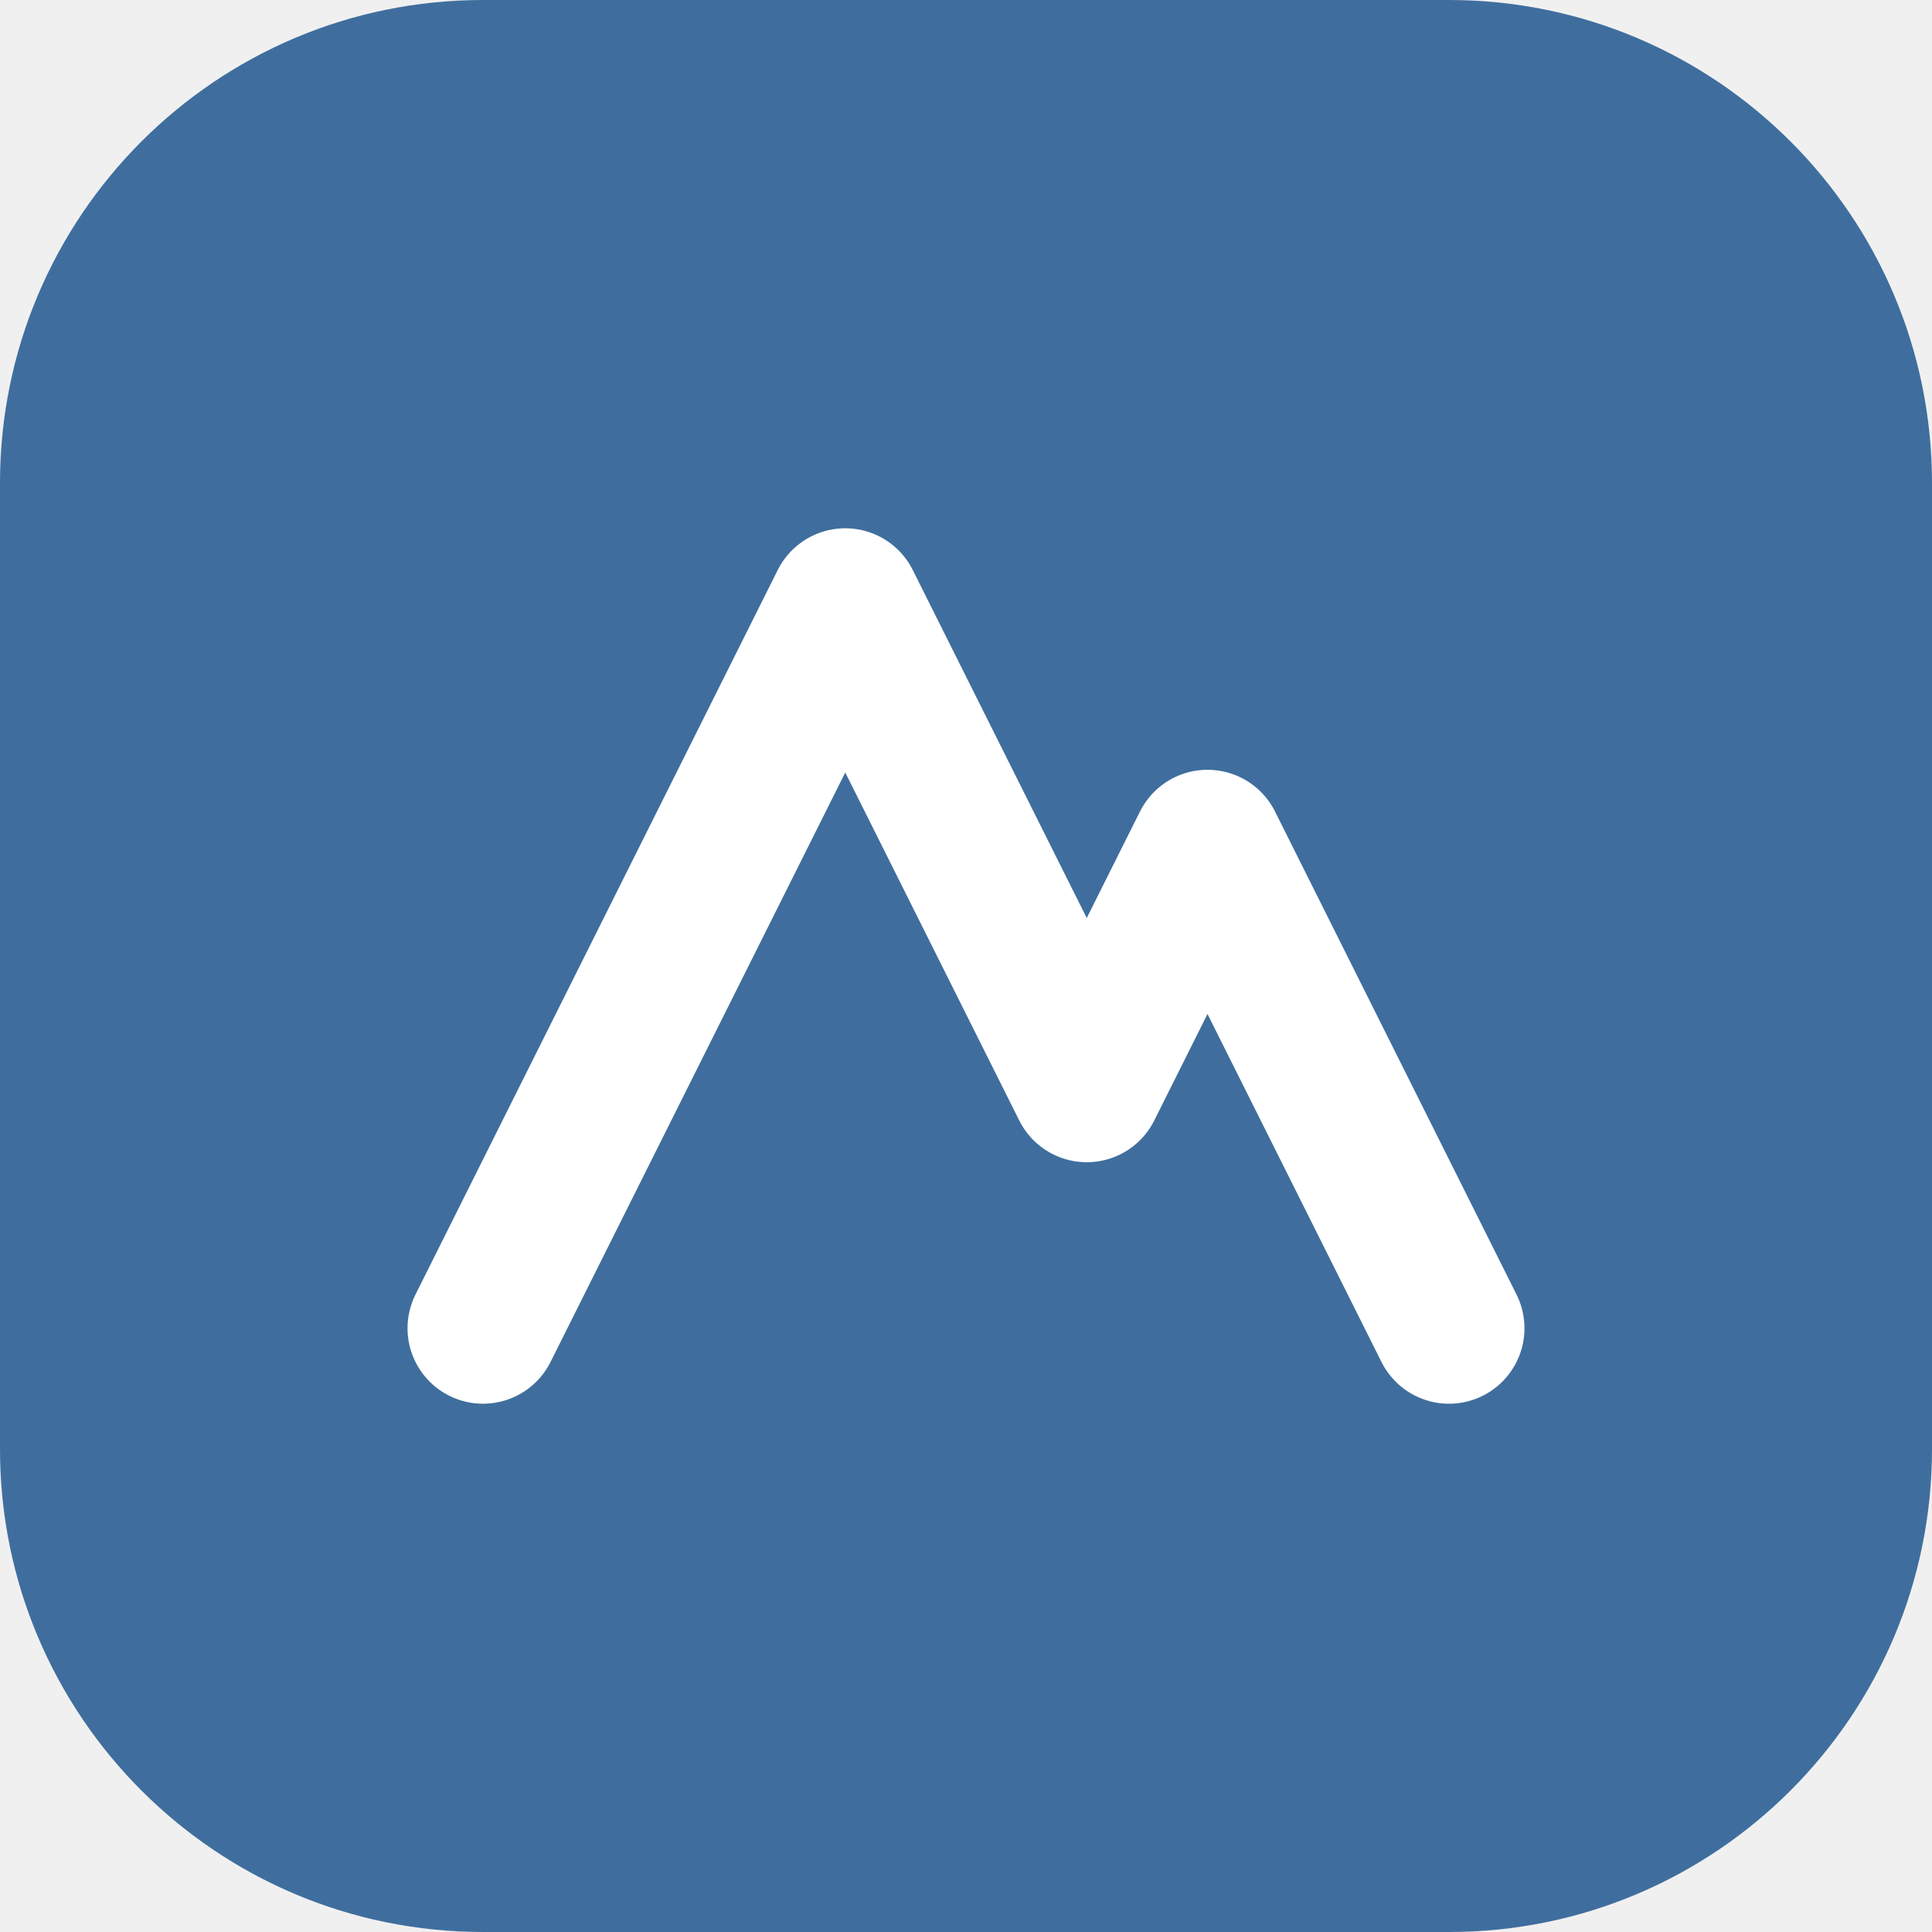
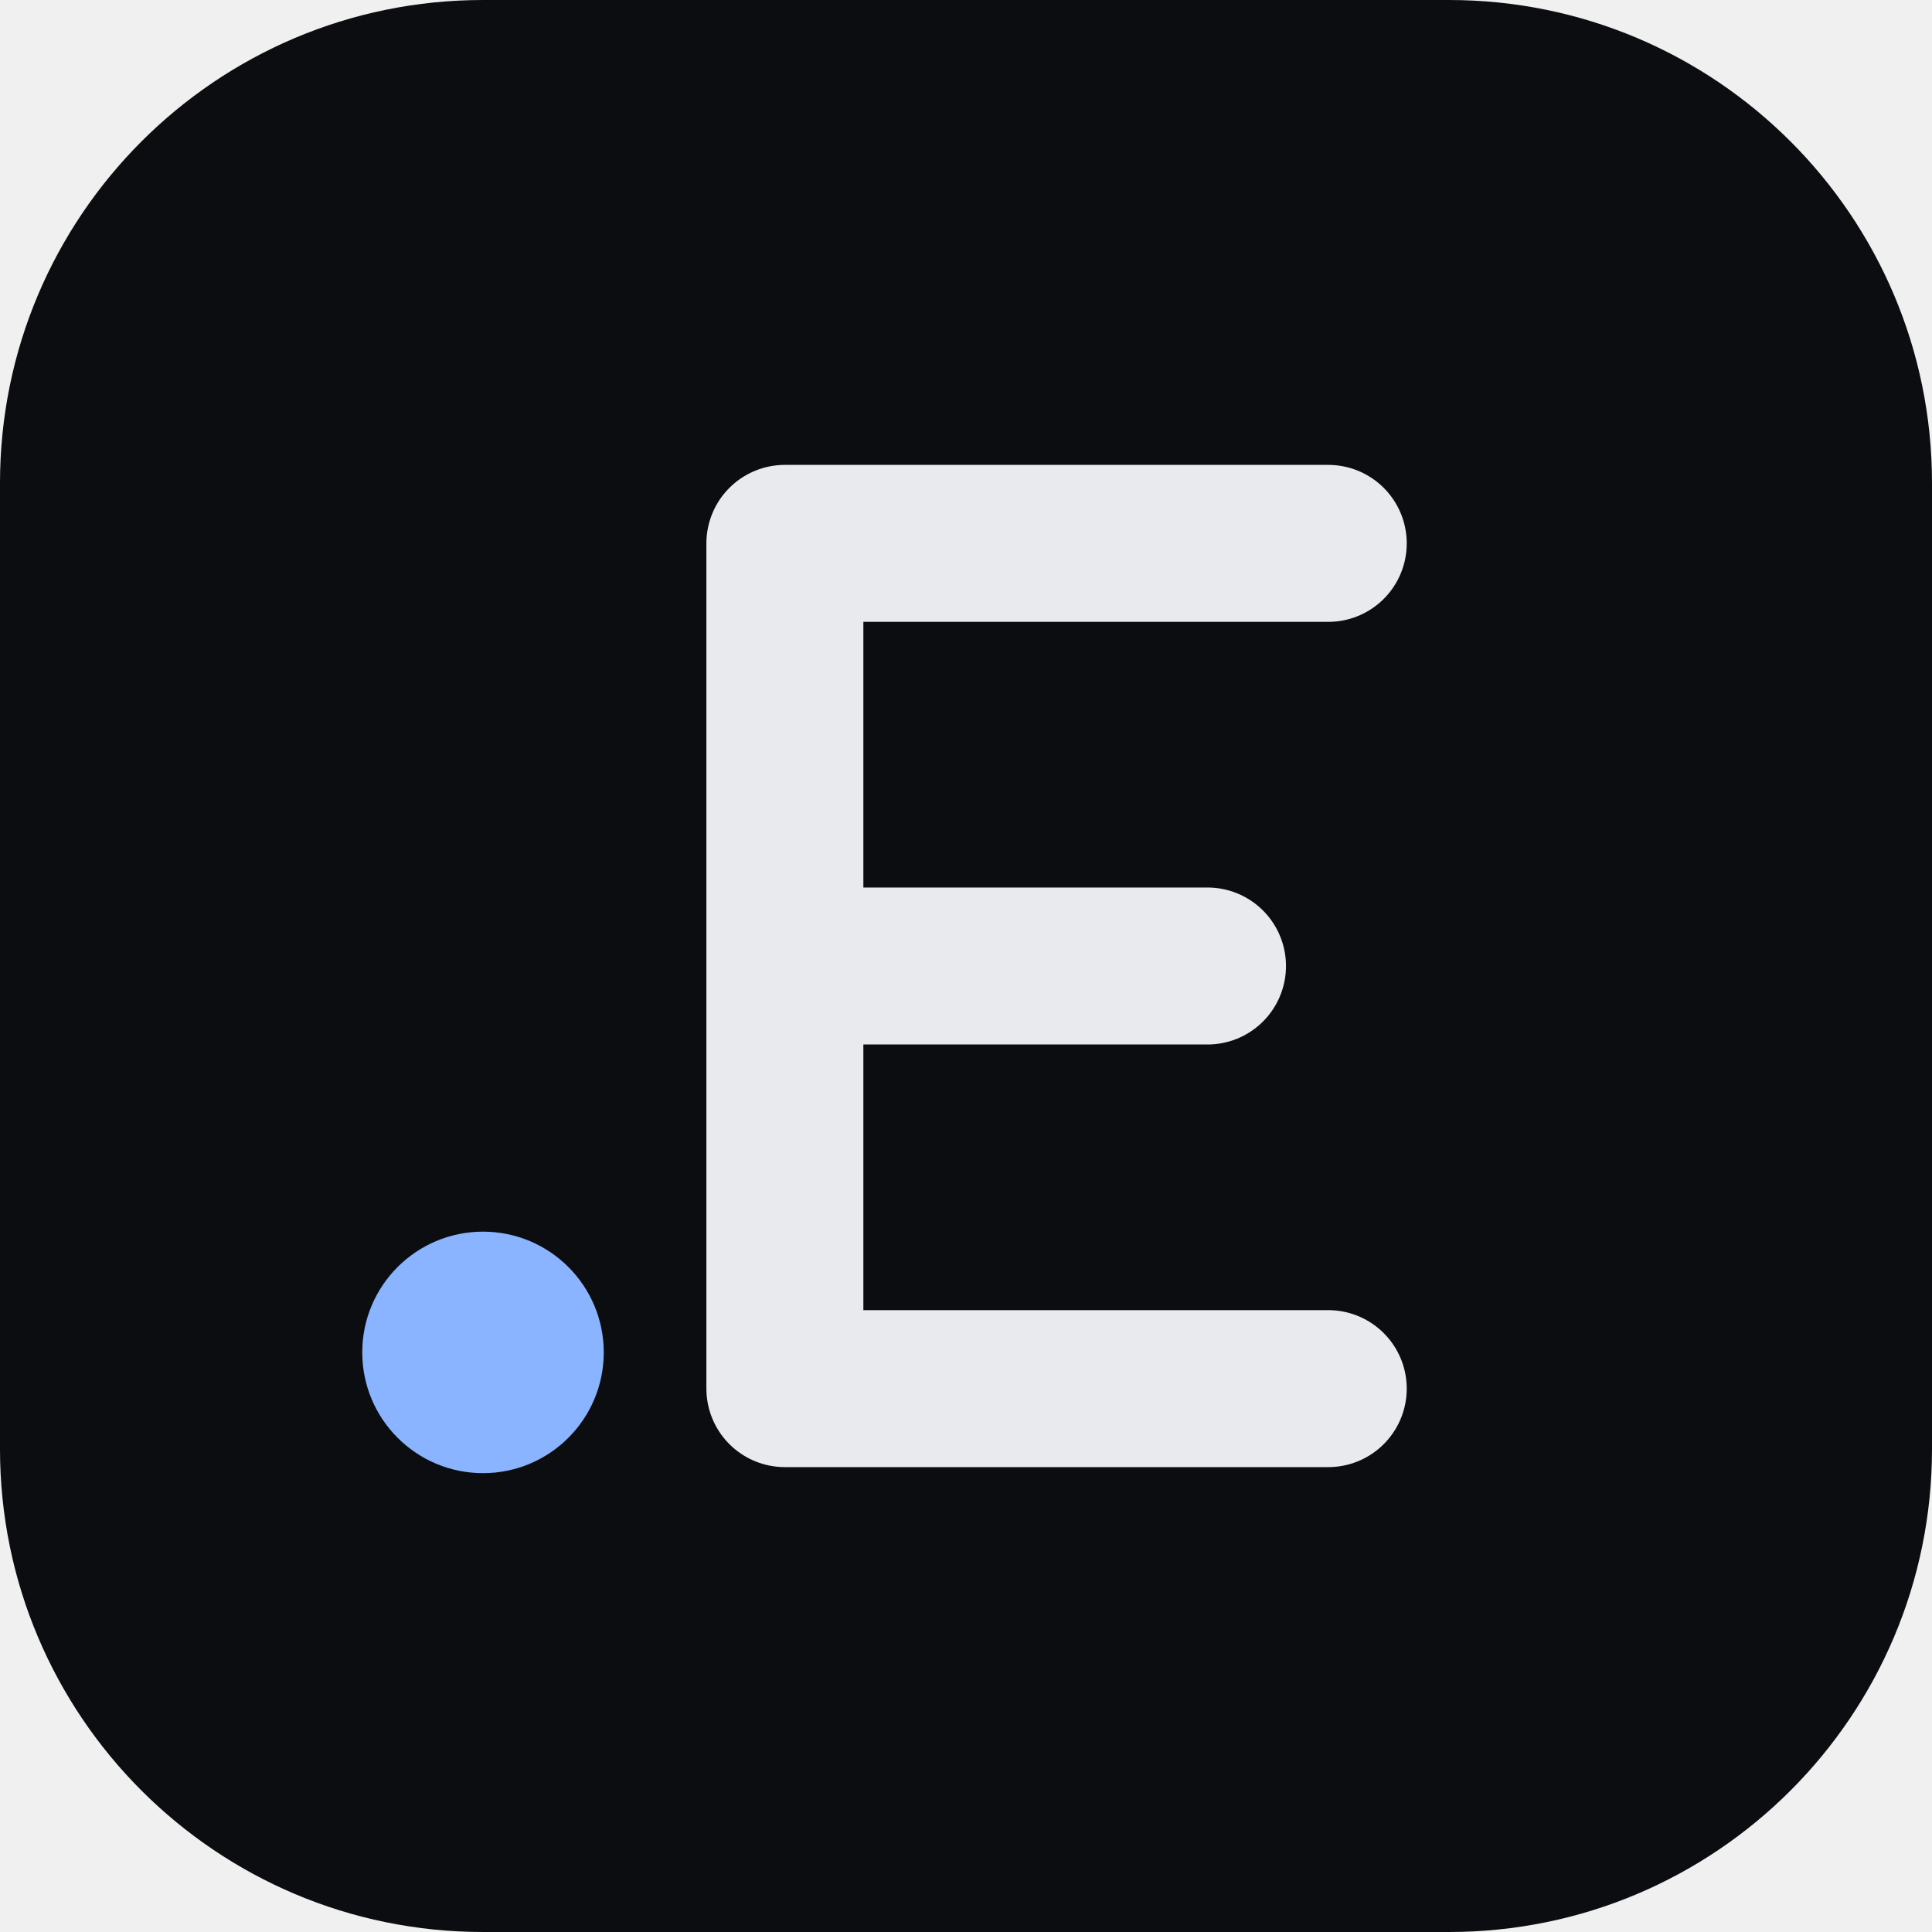
<svg xmlns="http://www.w3.org/2000/svg" viewBox="0 0 32 32">
-   <rect width="32" height="32" rx="8" fill="#3F6E9E" />
-   <path d="M8 22 14 10l4 8 2-4 4 8" fill="none" stroke="#fff" stroke-width="2.5" stroke-linecap="round" stroke-linejoin="round" />
+   <rect width="32" height="32" rx="8" fill="#0B0D10" />
+   <path d="M13 9h9M13 16h7M13 23h9M13 9v14" fill="none" stroke="#E8EAED" stroke-width="2.6" stroke-linecap="round" stroke-linejoin="round" />
+   <circle cx="8" cy="22.4" r="2" fill="#8AB4FF" />
</svg>
